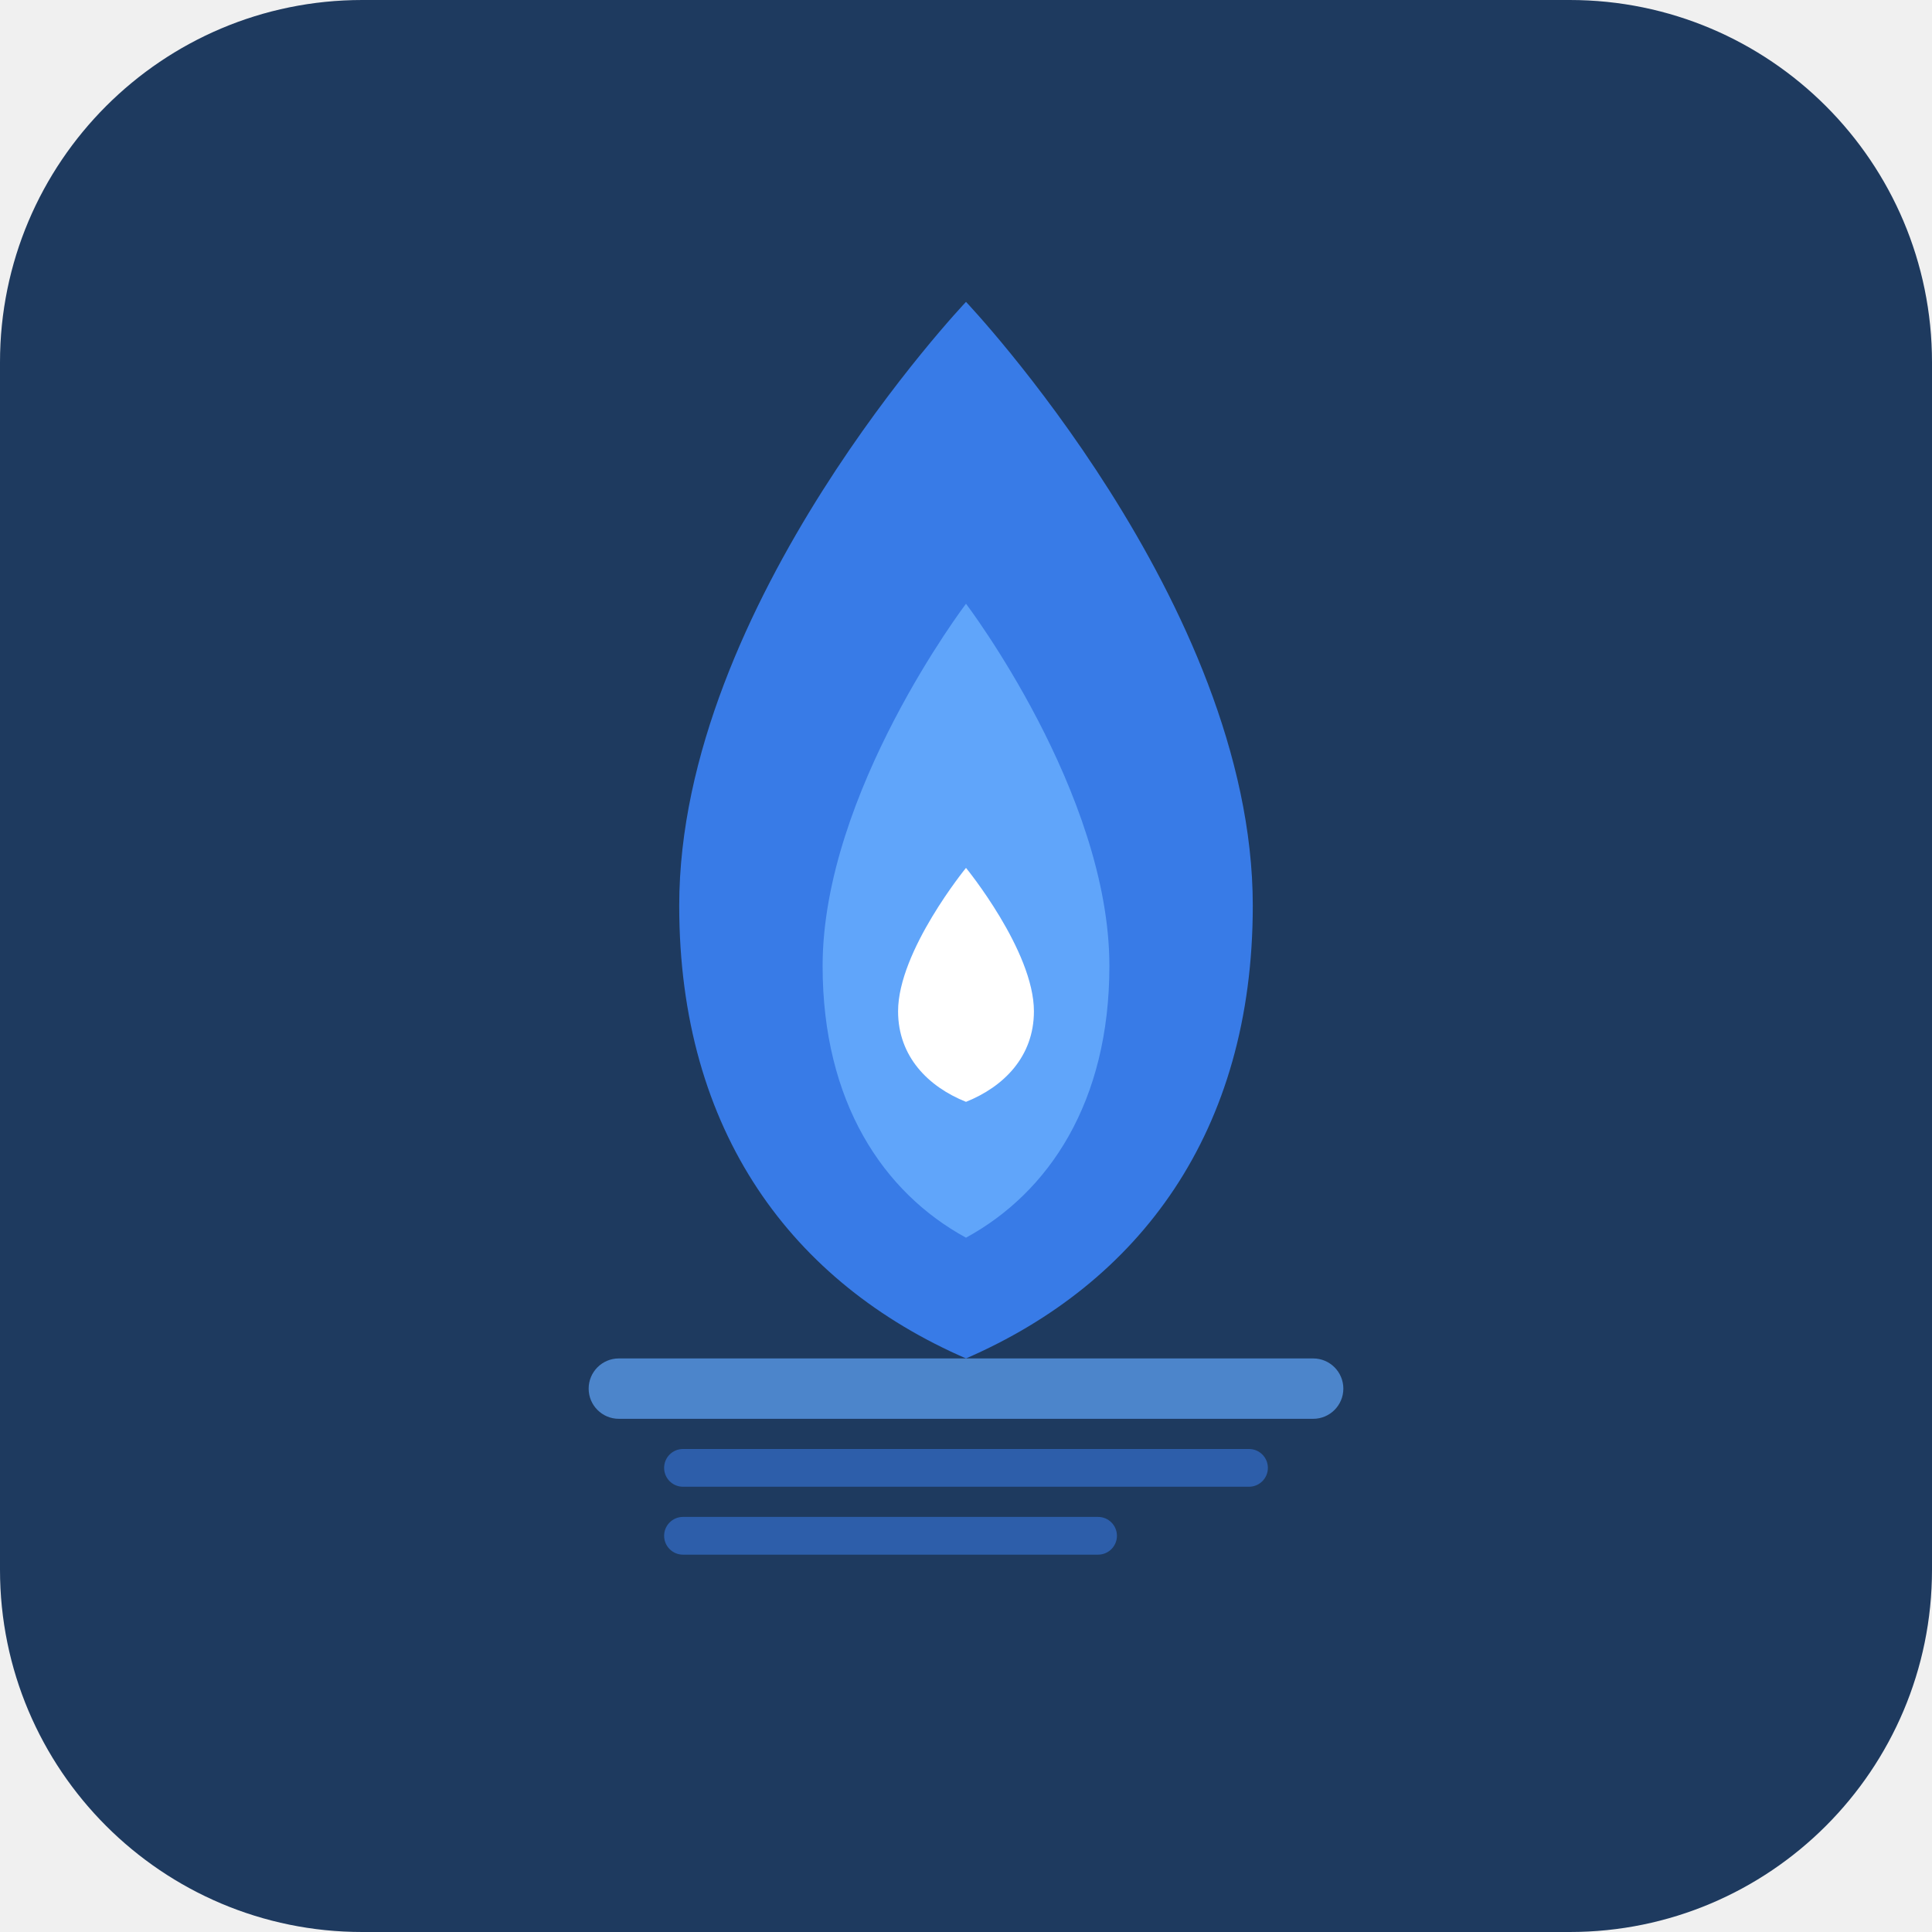
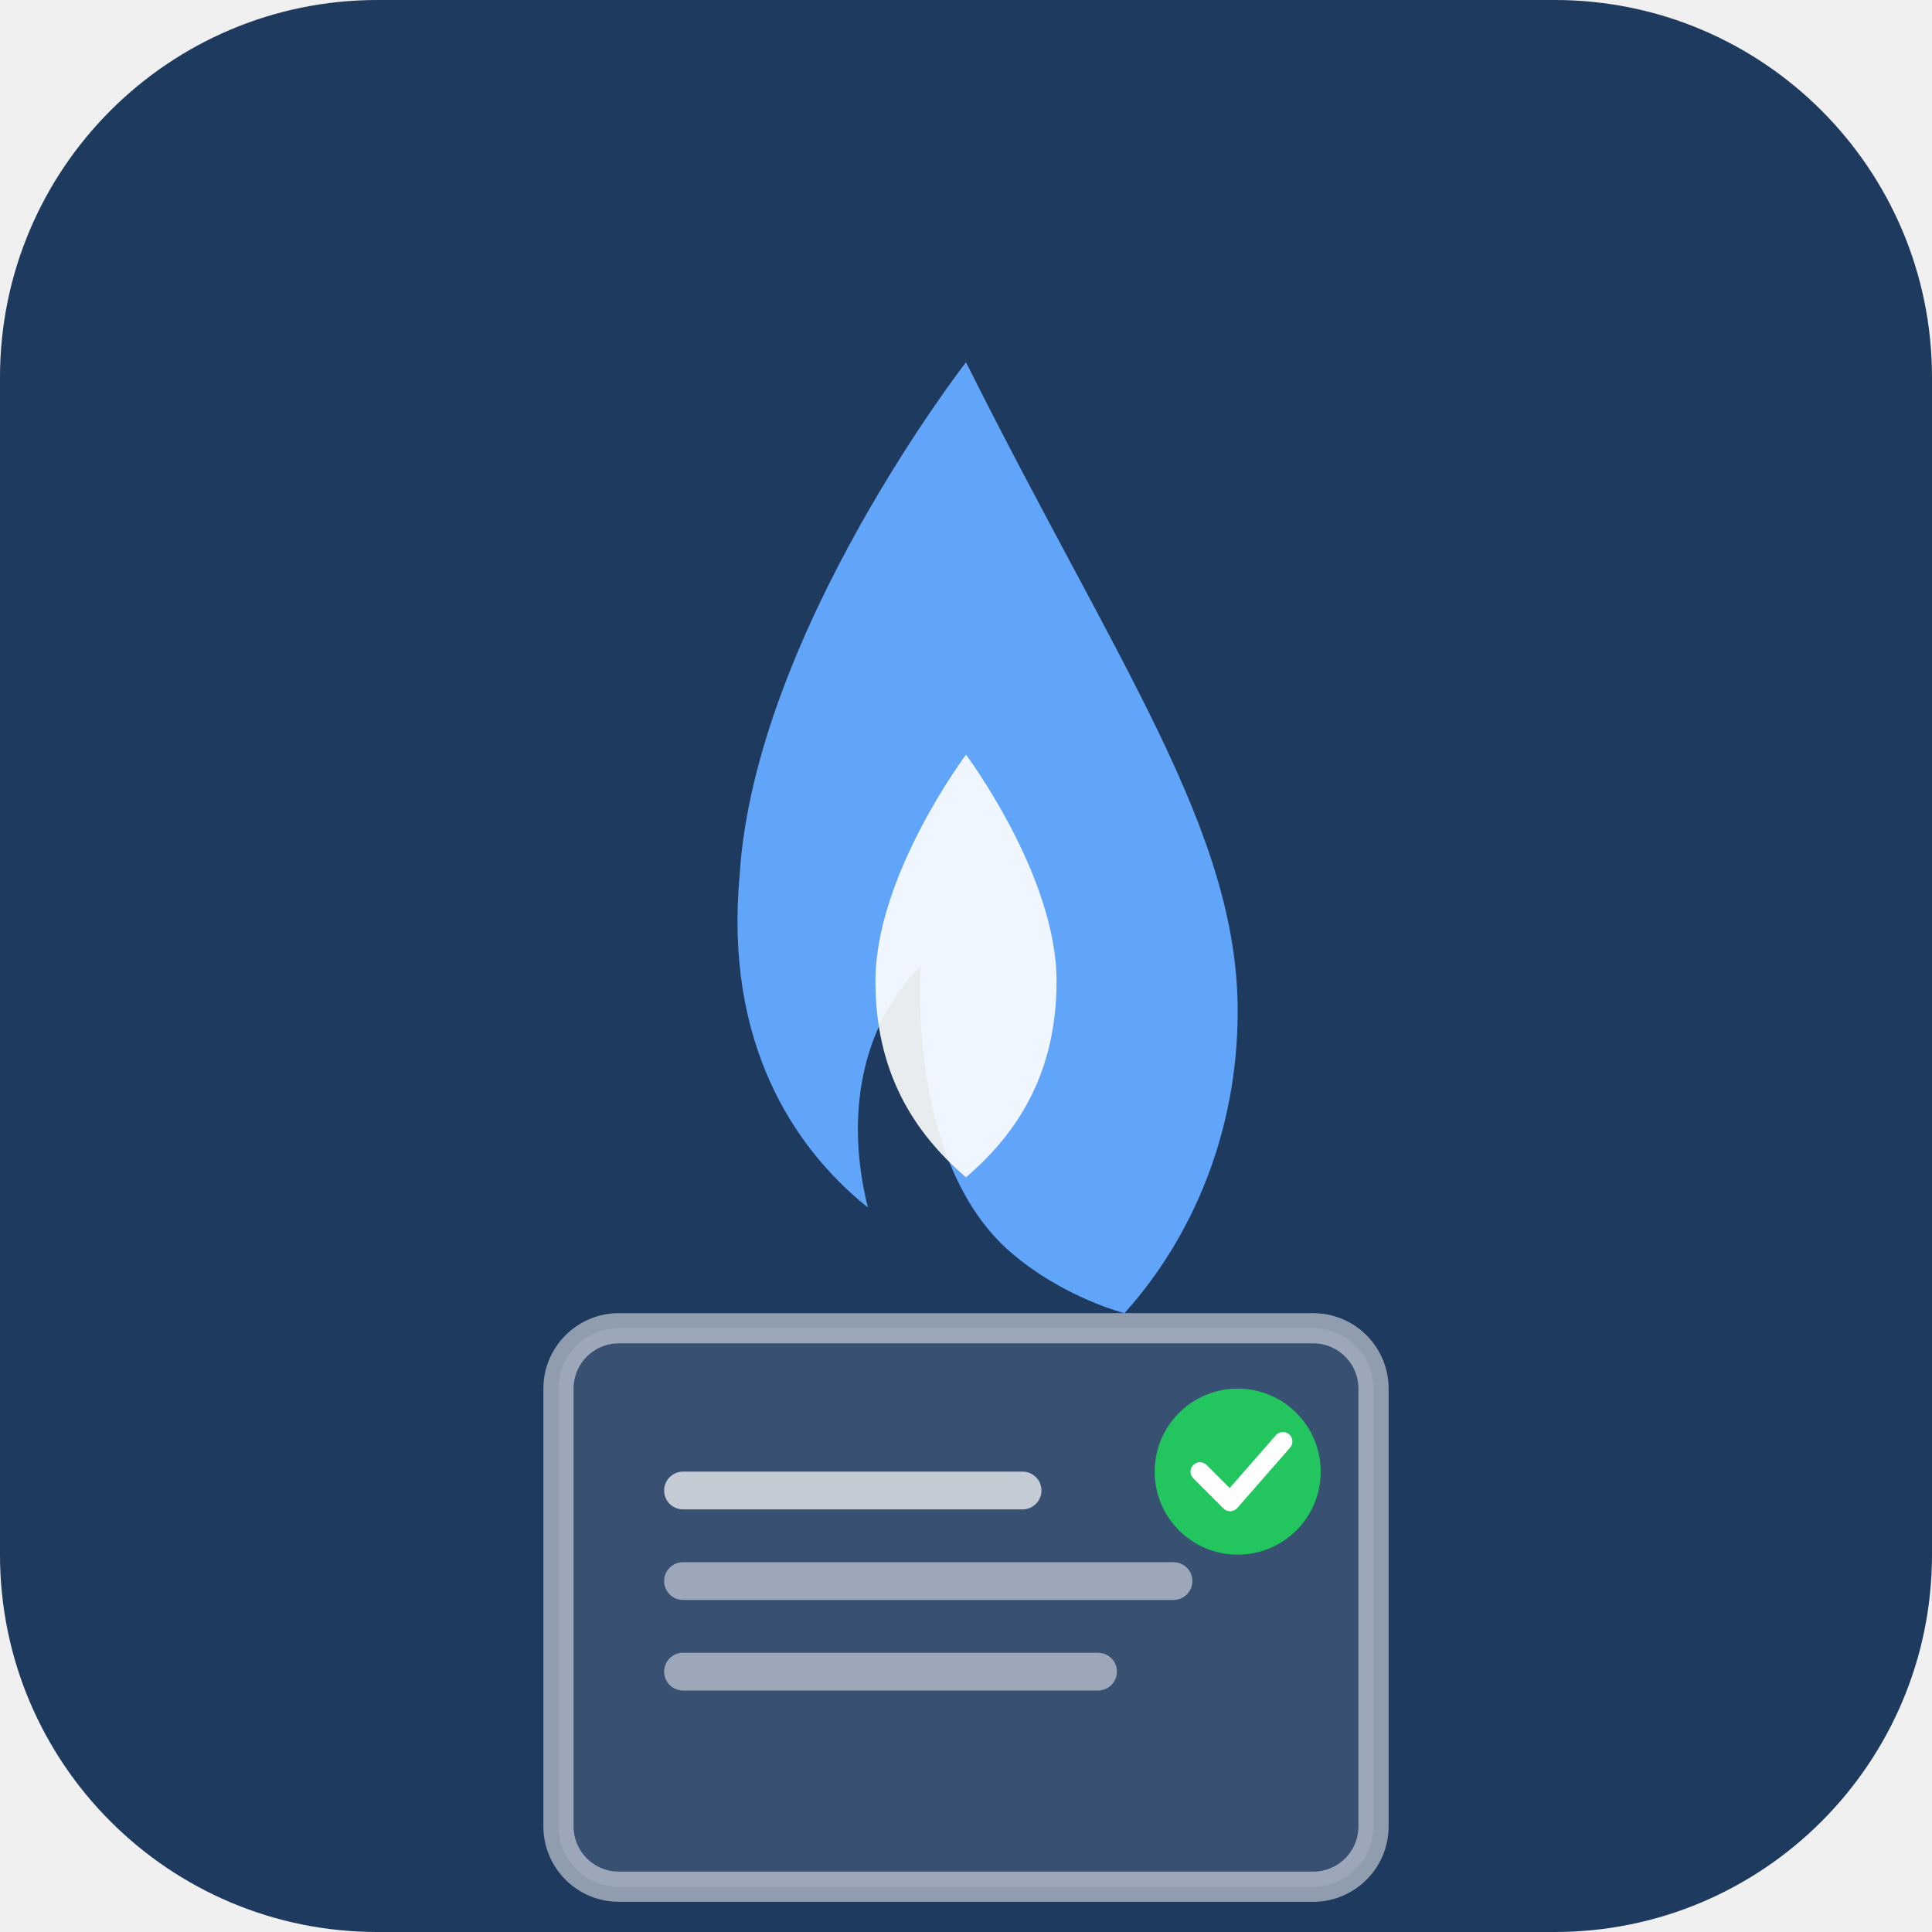
<svg xmlns="http://www.w3.org/2000/svg" viewBox="0 0 512 512">
-   <rect width="512" height="512" rx="96" fill="#1e3a5f" />
-   <path d="M256 80 C256 80 180 160 180 240 C180 300 210 340 256 360            C302 340 332 300 332 240 C332 160 256 80 256 80 Z" fill="#3b82f6" opacity="0.9" />
-   <path d="M256 160 C256 160 218 210 218 256 C218 292 234 316 256 328            C278 316 294 292 294 256 C294 210 256 160 256 160 Z" fill="#60a5fa" />
-   <path d="M256 230 C256 230 238 252 238 268 C238 280 246 288 256 292            C266 288 274 280 274 268 C274 252 256 230 256 230 Z" fill="white" />
-   <rect x="156" y="360" width="200" height="16" rx="8" fill="#60a5fa" opacity="0.7" />
-   <rect x="176" y="384" width="160" height="10" rx="5" fill="#3b82f6" opacity="0.5" />
-   <rect x="176" y="402" width="120" height="10" rx="5" fill="#3b82f6" opacity="0.5" />
+   <rect width="512" height="512" rx="100" fill="#1e3a5f" />
+   <path d="M256 96            C256 96 200 168 196 232            C192 276 210 304 230 320            C224 296 228 272 244 256            C244 256 240 308 268 332            C282 344 298 348 298 348            C316 328 328 300 328 268            C328 220 296 176 256 96Z" fill="#60a5fa" />
+   <path d="M256 200            C256 200 232 232 232 260            C232 284 242 300 256 312            C270 300 280 284 280 260            C280 232 256 200 256 200Z" fill="white" opacity="0.9" />
+   <rect x="148" y="352" width="216" height="148" rx="16" fill="white" opacity="0.12" />
+   <rect x="148" y="352" width="216" height="148" rx="16" fill="none" stroke="white" stroke-width="8" opacity="0.5" />
+   <rect x="176" y="390" width="100" height="10" rx="5" fill="white" opacity="0.7" />
+   <rect x="176" y="414" width="140" height="10" rx="5" fill="white" opacity="0.5" />
+   <rect x="176" y="438" width="120" height="10" rx="5" fill="white" opacity="0.5" />
+   <circle cx="328" cy="390" r="22" fill="#22c55e" />
+   <path d="M318 390 L326 398 L340 382" stroke="white" stroke-width="5" stroke-linecap="round" stroke-linejoin="round" fill="none" />
</svg>
